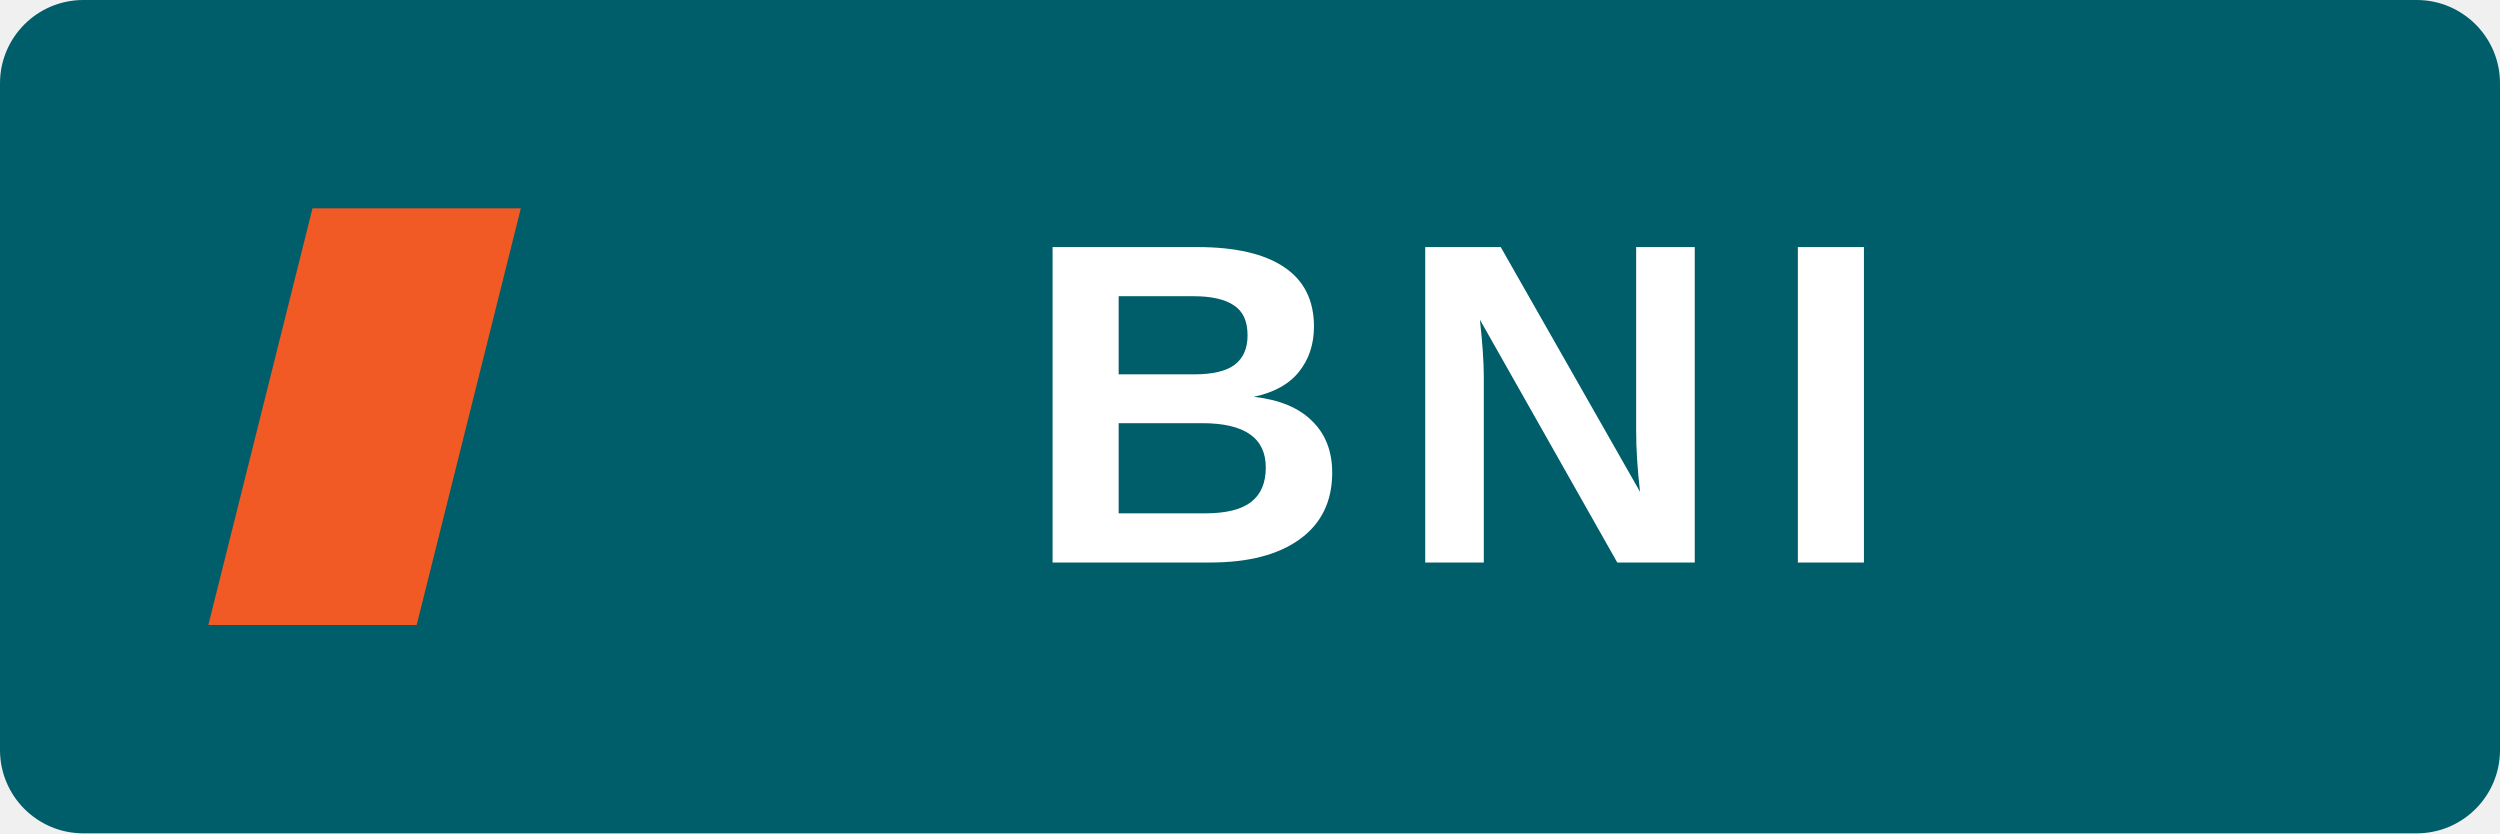
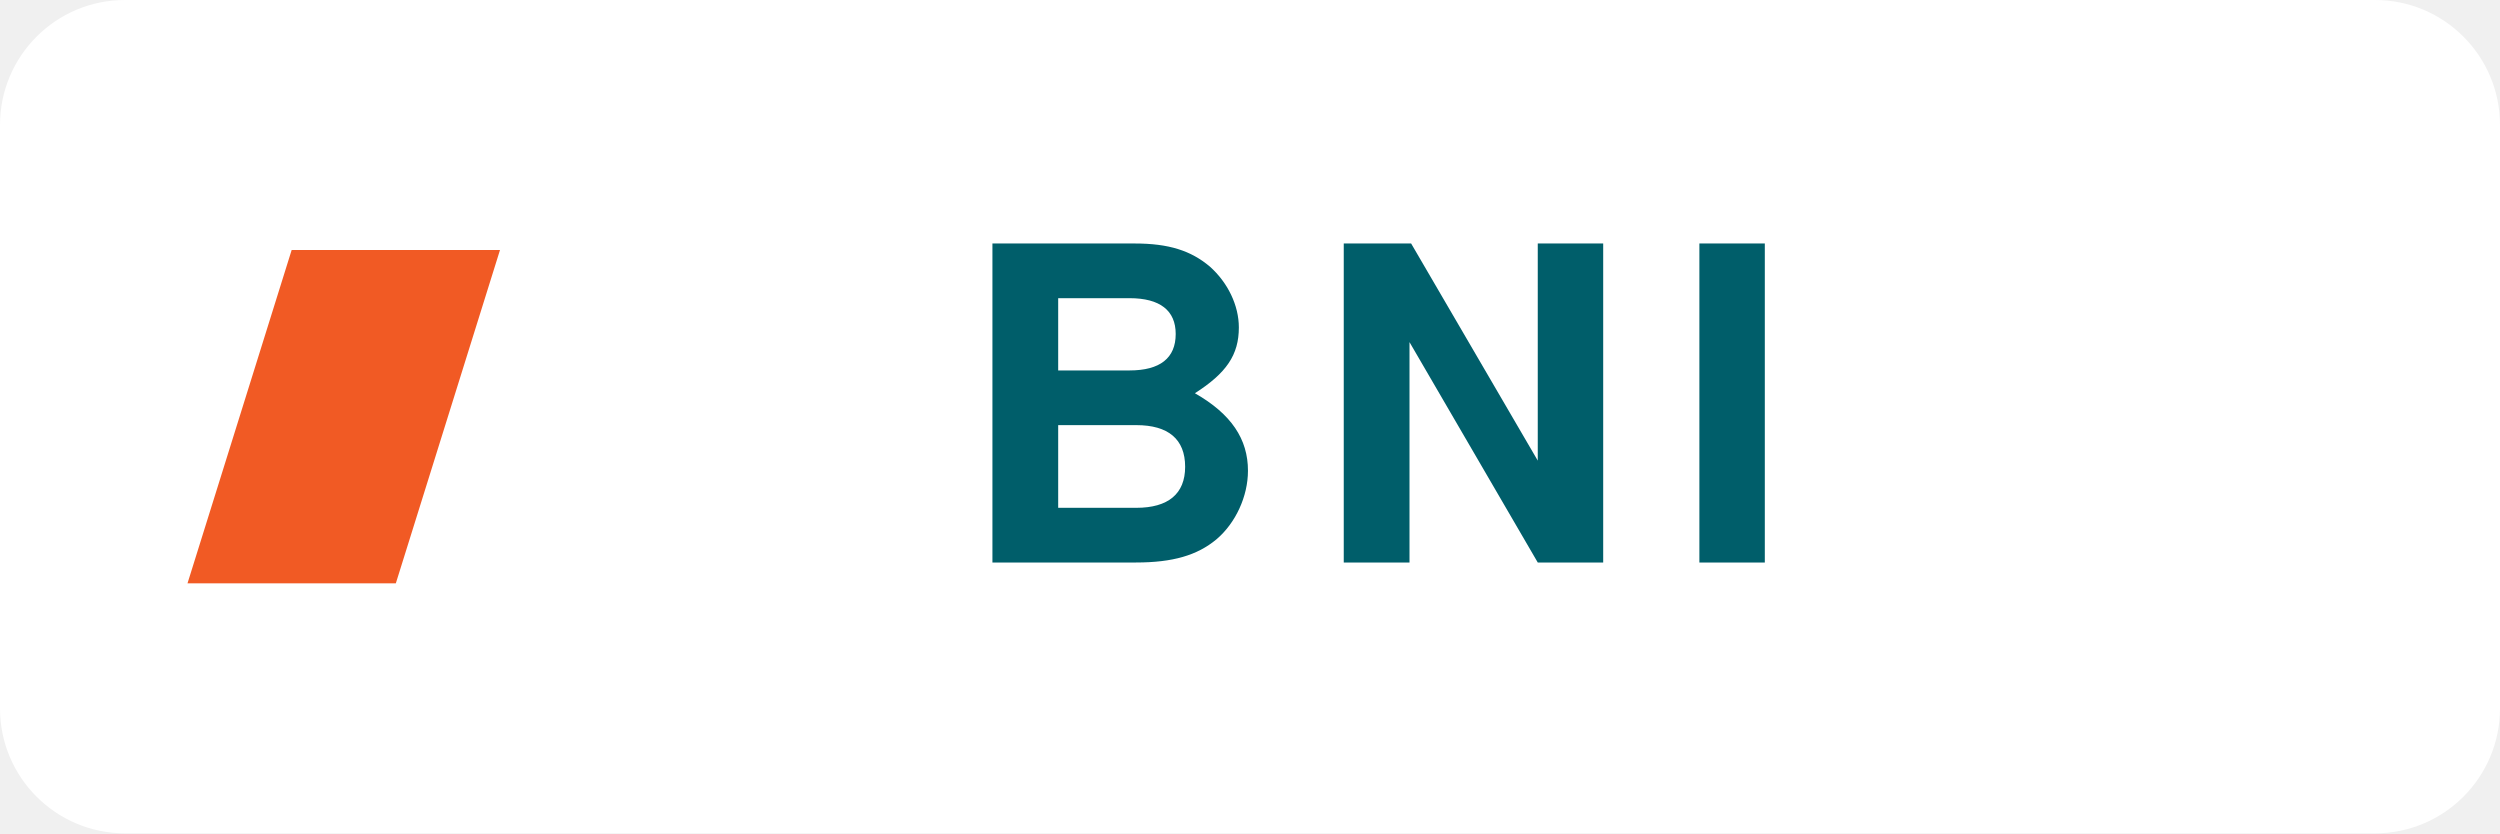
<svg xmlns="http://www.w3.org/2000/svg" viewBox="0 0 120 40" width="120" height="40">
-   <rect width="120" height="40" rx="4" fill="#005E6A" />
-   <path d="M 15,10 L 25,10 L 20,30 L 10,30 Z" fill="#F15A24" />
-   <text x="70" y="27" font-family="Arial, Helvetica, sans-serif" font-weight="900" font-size="22" fill="#FFFFFF" text-anchor="middle" letter-spacing="2">BNI</text>
+   <rect width="120" height="40" rx="6" fill="#FFFFFF" />
+   <path d="M 14,12 L 24,12 L 19,28 L 9,28 Z" fill="#F15A24" />
+   <text x="66" y="27" font-family="'Helvetica Neue', Helvetica, Arial, sans-serif" font-weight="900" font-size="21" fill="#005E6A" text-anchor="middle" letter-spacing="2">BNI</text>
</svg>
